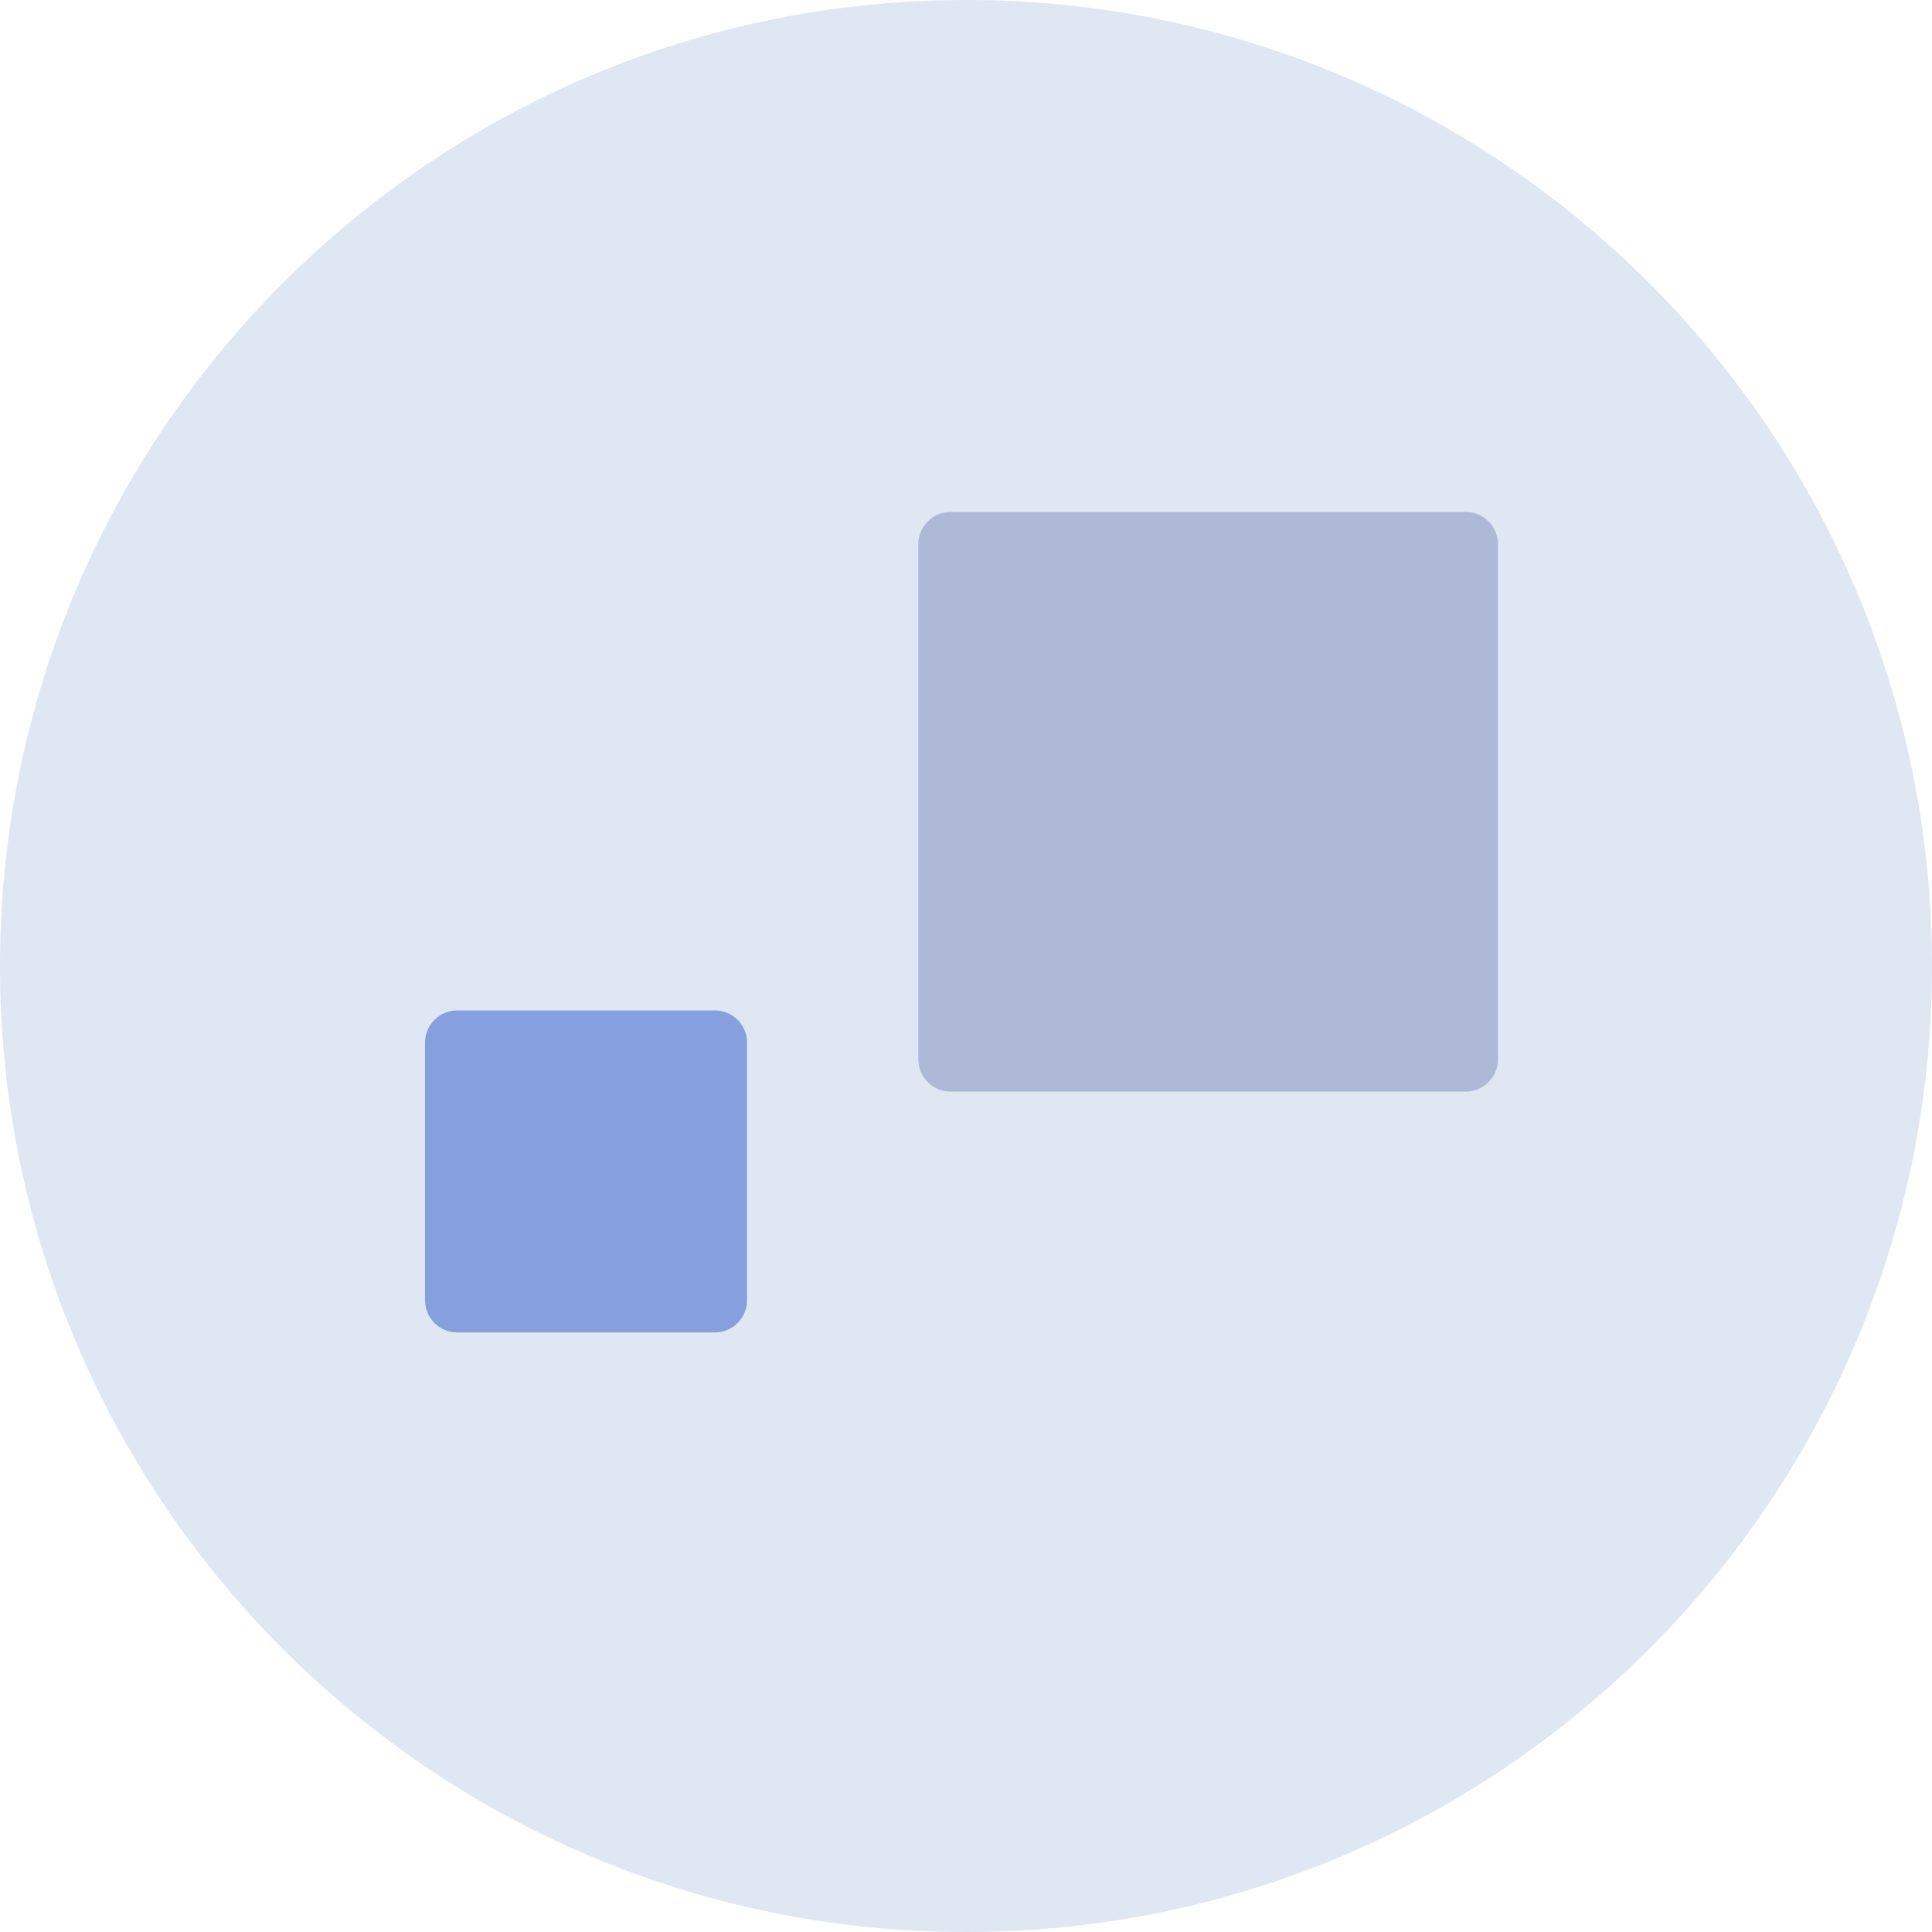
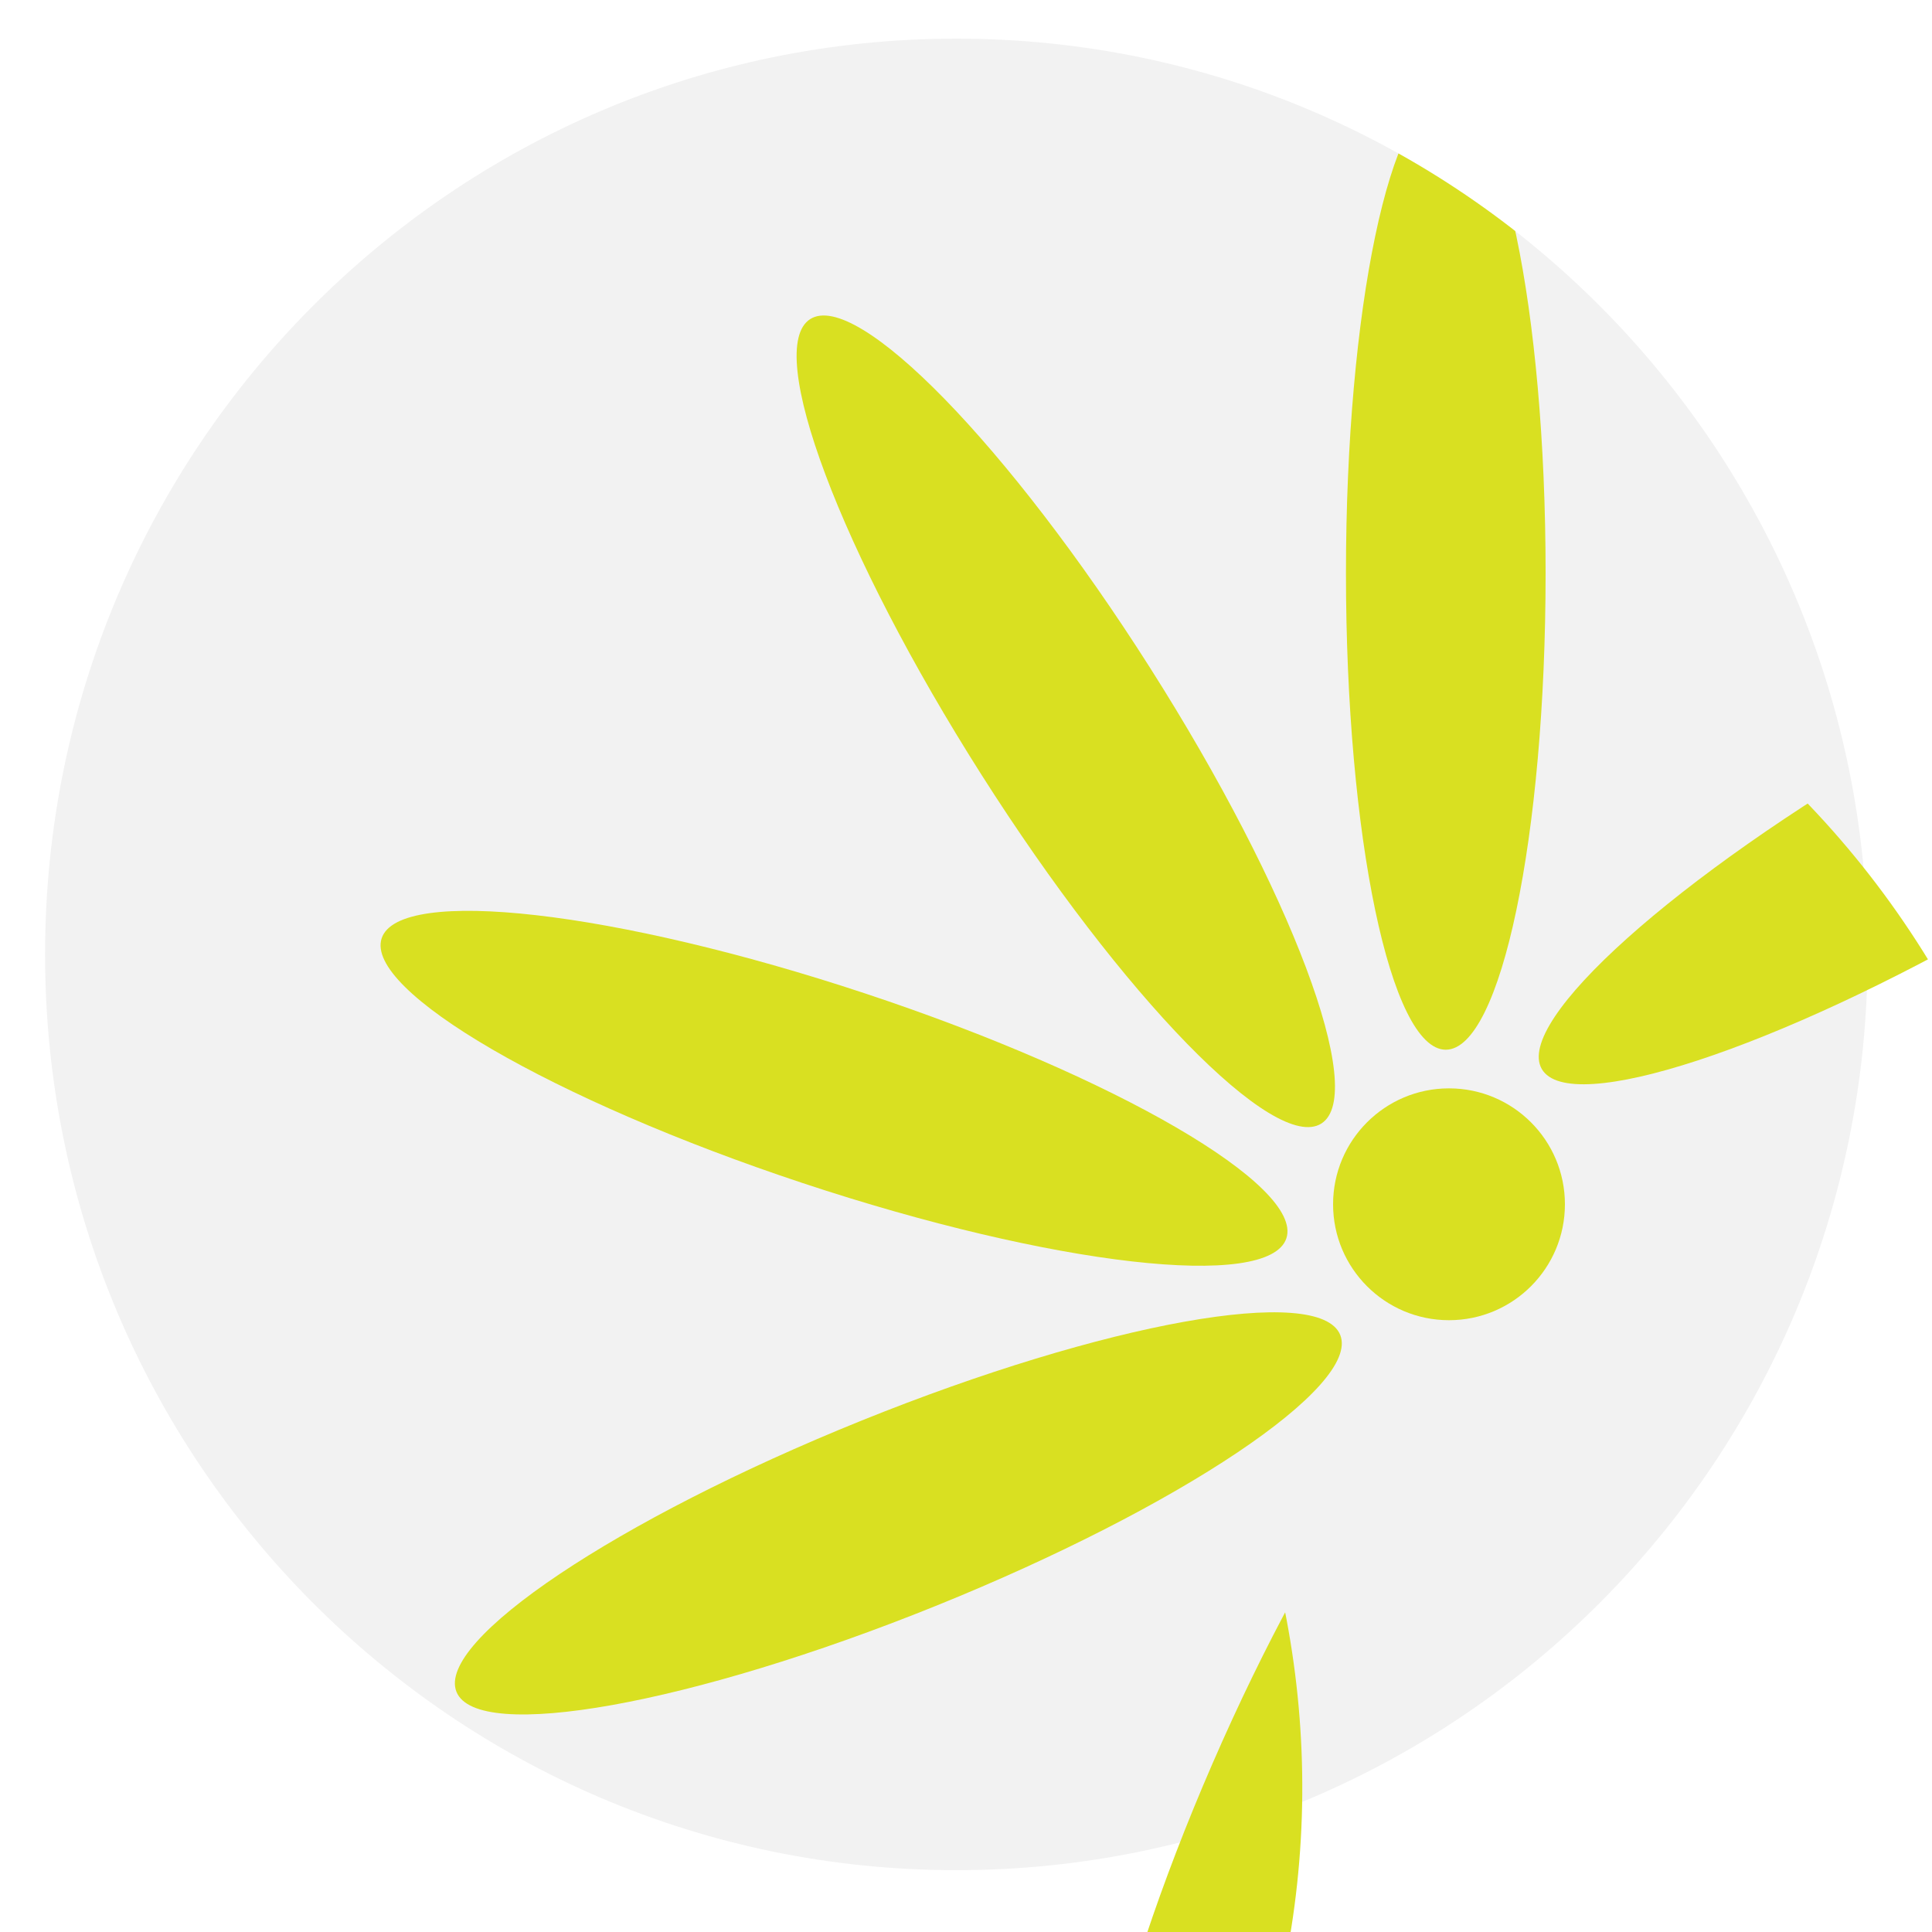
- <svg xmlns="http://www.w3.org/2000/svg" width="3000" height="3000" viewBox="0 0 3000 3000">
-   <defs>
-     <style>
-       .cls-1 {
-         fill: #dfe7f2;
-       }
- 
-       .cls-2 {
-         fill: #adb9d7;
-       }
- 
-       .cls-3 {
-         fill: #869fde;
-       }
-     </style>
-   </defs>
-   <circle class="cls-1" cx="1500" cy="1500" r="1500" />
-   <rect class="cls-2" x="1426" y="795" width="900" height="900" rx="50" ry="50" />
-   <rect class="cls-3" x="660" y="1569" width="500" height="500" rx="50" ry="50" />
+ <svg xmlns="http://www.w3.org/2000/svg" xmlns:xlink="http://www.w3.org/1999/xlink" version="1.1" id="Layer_1" x="0px" y="0px" viewBox="0 0 300 300" style="enable-background:new 0 0 300 300;" xml:space="preserve">
+   <style type="text/css">
+ 	.st0{clip-path:url(#SVGID_2_);}
+ 	.st1{fill:#F2F2F2;}
+ 	.st2{clip-path:url(#SVGID_2_);fill:#D9E021;}
+ </style>
+   <g>
+     <defs>
+       <ellipse id="SVGID_1_" cx="148.5" cy="148.2" rx="141.5" ry="142.2" />
+     </defs>
+     <clipPath id="SVGID_2_">
+       <use xlink:href="#SVGID_1_" style="overflow:visible;" />
+     </clipPath>
+     <g class="st0">
+       <g>
+         <rect x="-4.5" y="3.1" class="st1" width="319.5" height="291.1" />
+       </g>
+     </g>
+     <circle class="st2" cx="225" cy="187" r="18" />
+     <ellipse class="st2" cx="224.5" cy="89" rx="15.5" ry="74" />
+     <ellipse transform="matrix(0.844 -0.5363 0.5363 0.844 -34.2523 106.2333)" class="st2" cx="165.5" cy="112" rx="15.5" ry="74" />
+     <ellipse transform="matrix(0.3148 -0.9492 0.9492 0.3148 -71.6758 238.7106)" class="st2" cx="129.5" cy="169" rx="15.5" ry="74" />
+     <ellipse transform="matrix(0.9272 -0.3745 0.3745 0.9272 -77.8577 69.347)" class="st2" cx="139.5" cy="235" rx="74" ry="15.5" />
+     <ellipse transform="matrix(0.3986 -0.9171 0.9171 0.3986 -135.0095 354.1186)" class="st2" cx="202.5" cy="280" rx="74" ry="15.5" />
+     <ellipse transform="matrix(0.866 -0.5 0.5 0.866 -23.8387 169.0327)" class="st2" cx="303.5" cy="129" rx="74" ry="15.5" />
+     <ellipse transform="matrix(0.6296 -0.7769 0.7769 0.6296 -73.3061 326.2332)" class="st2" cx="305.5" cy="240" rx="15.5" ry="74" />
+   </g>
</svg>
